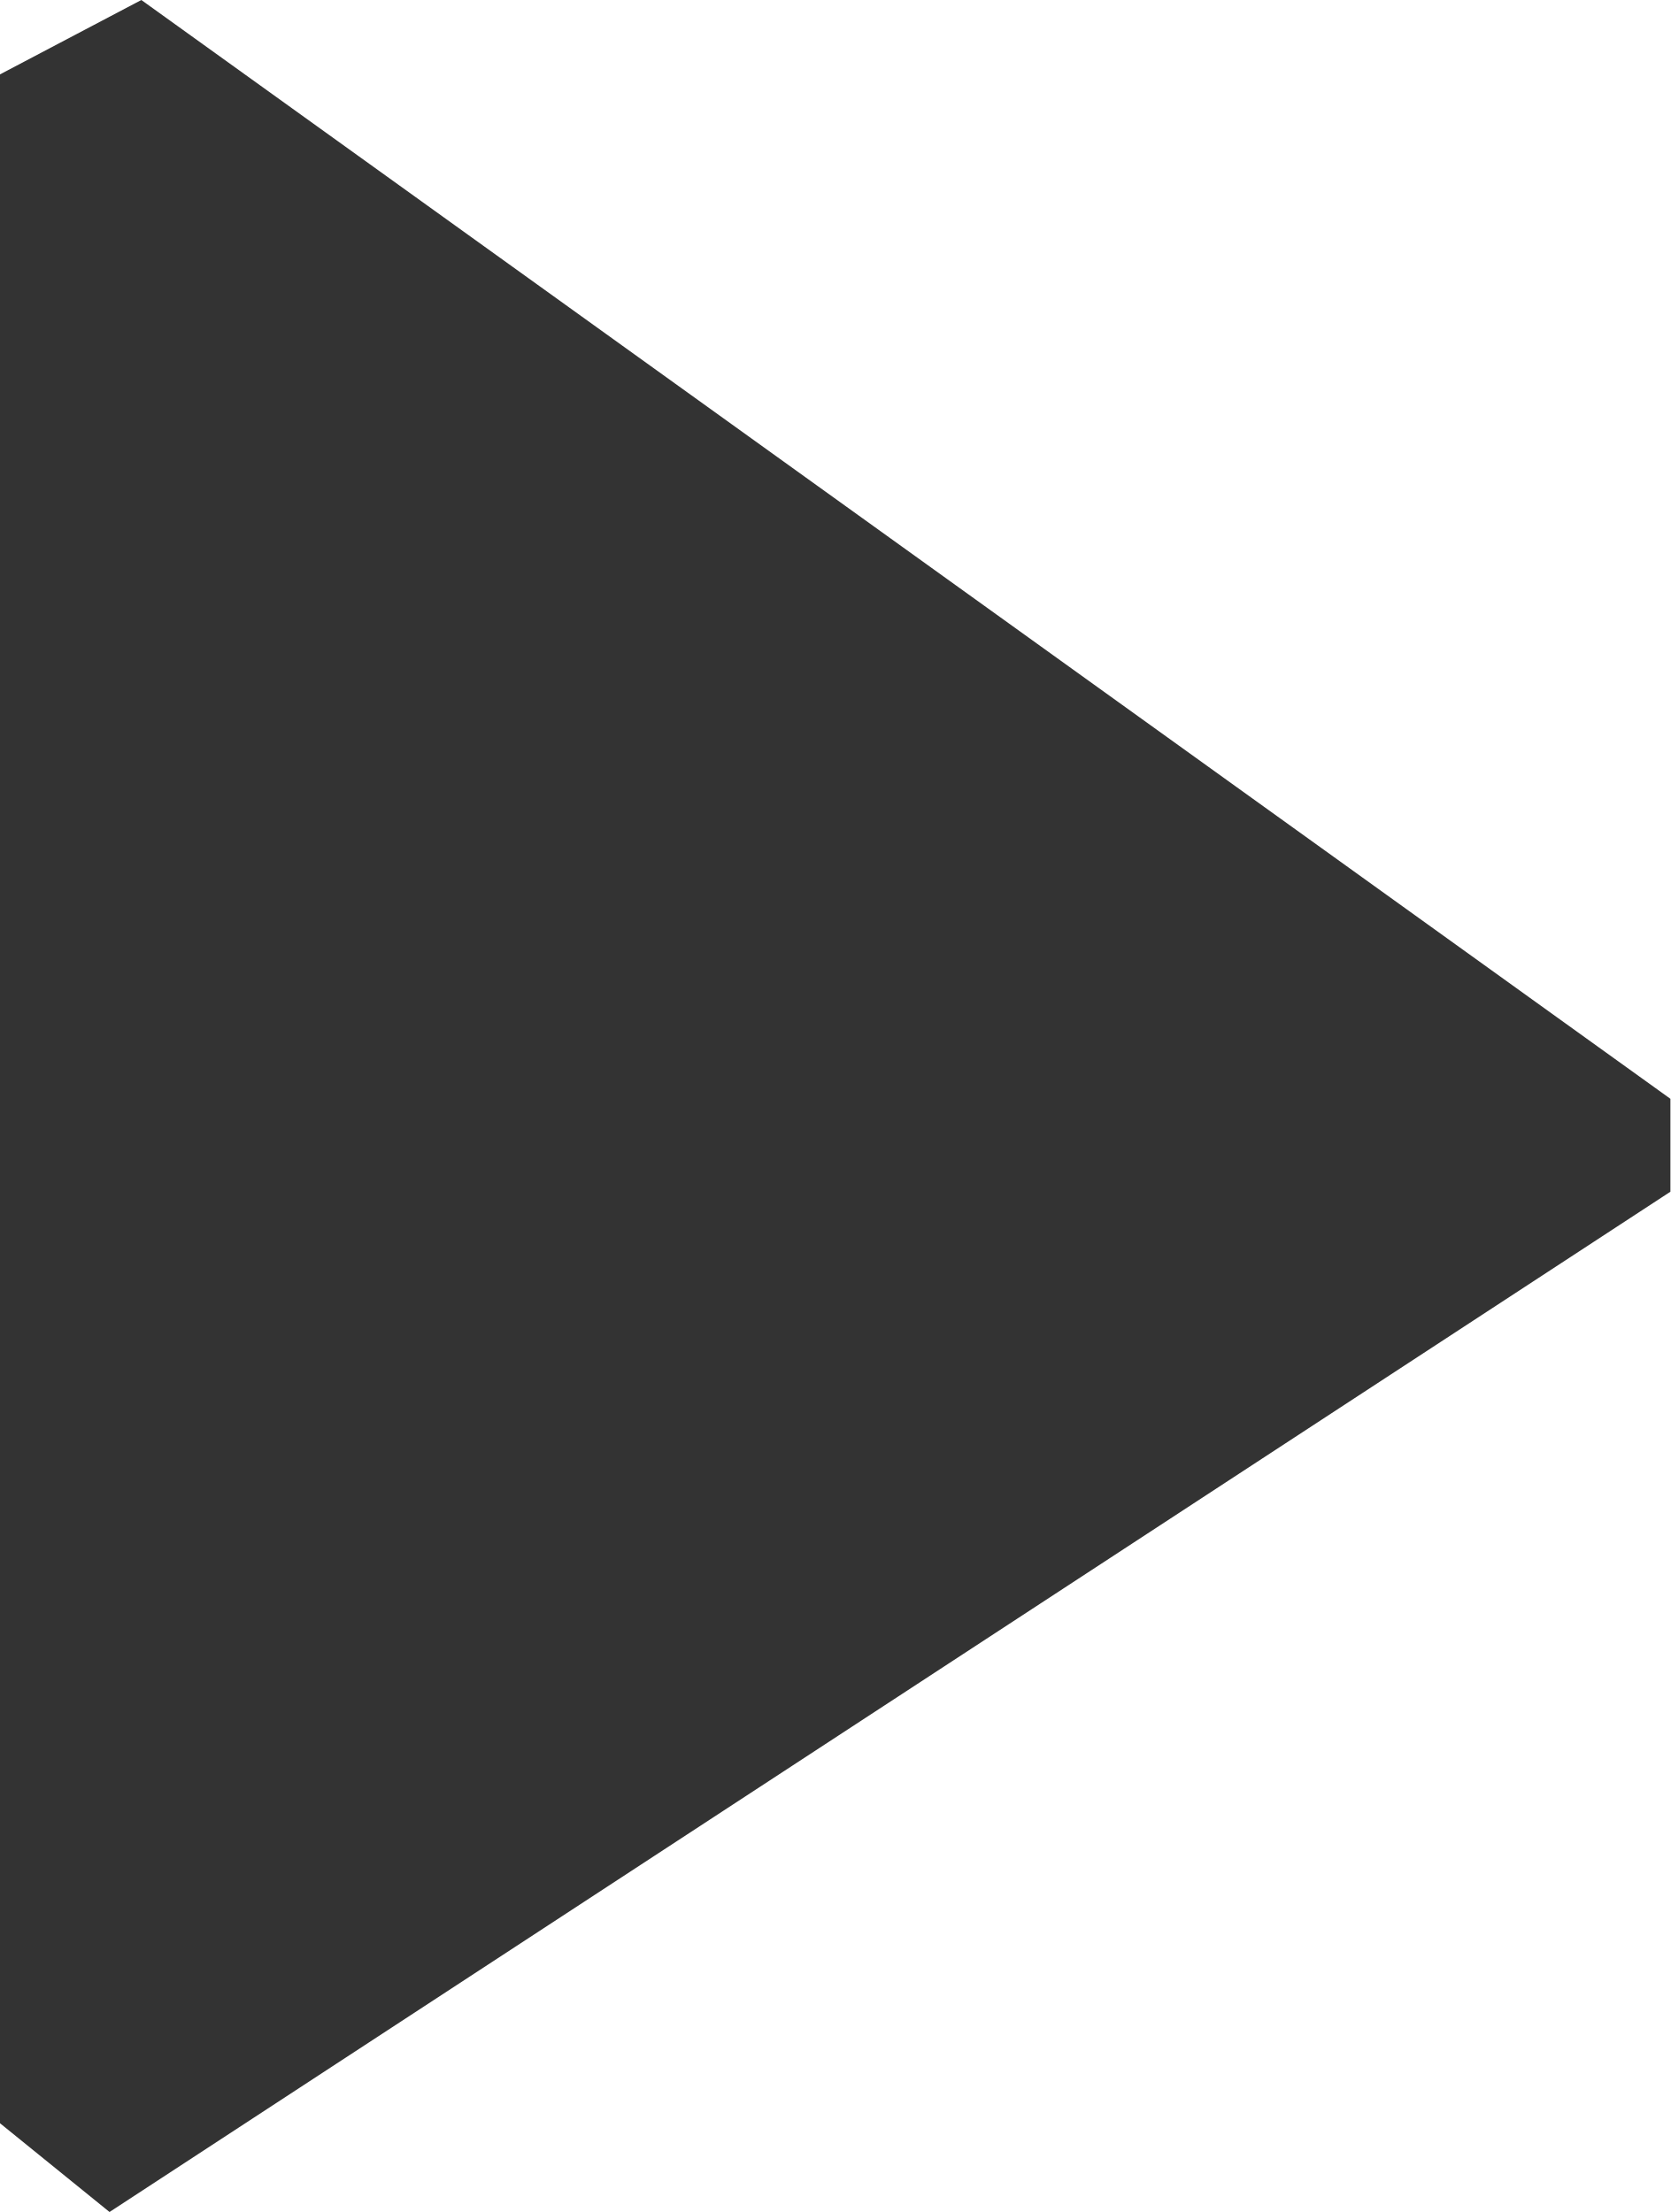
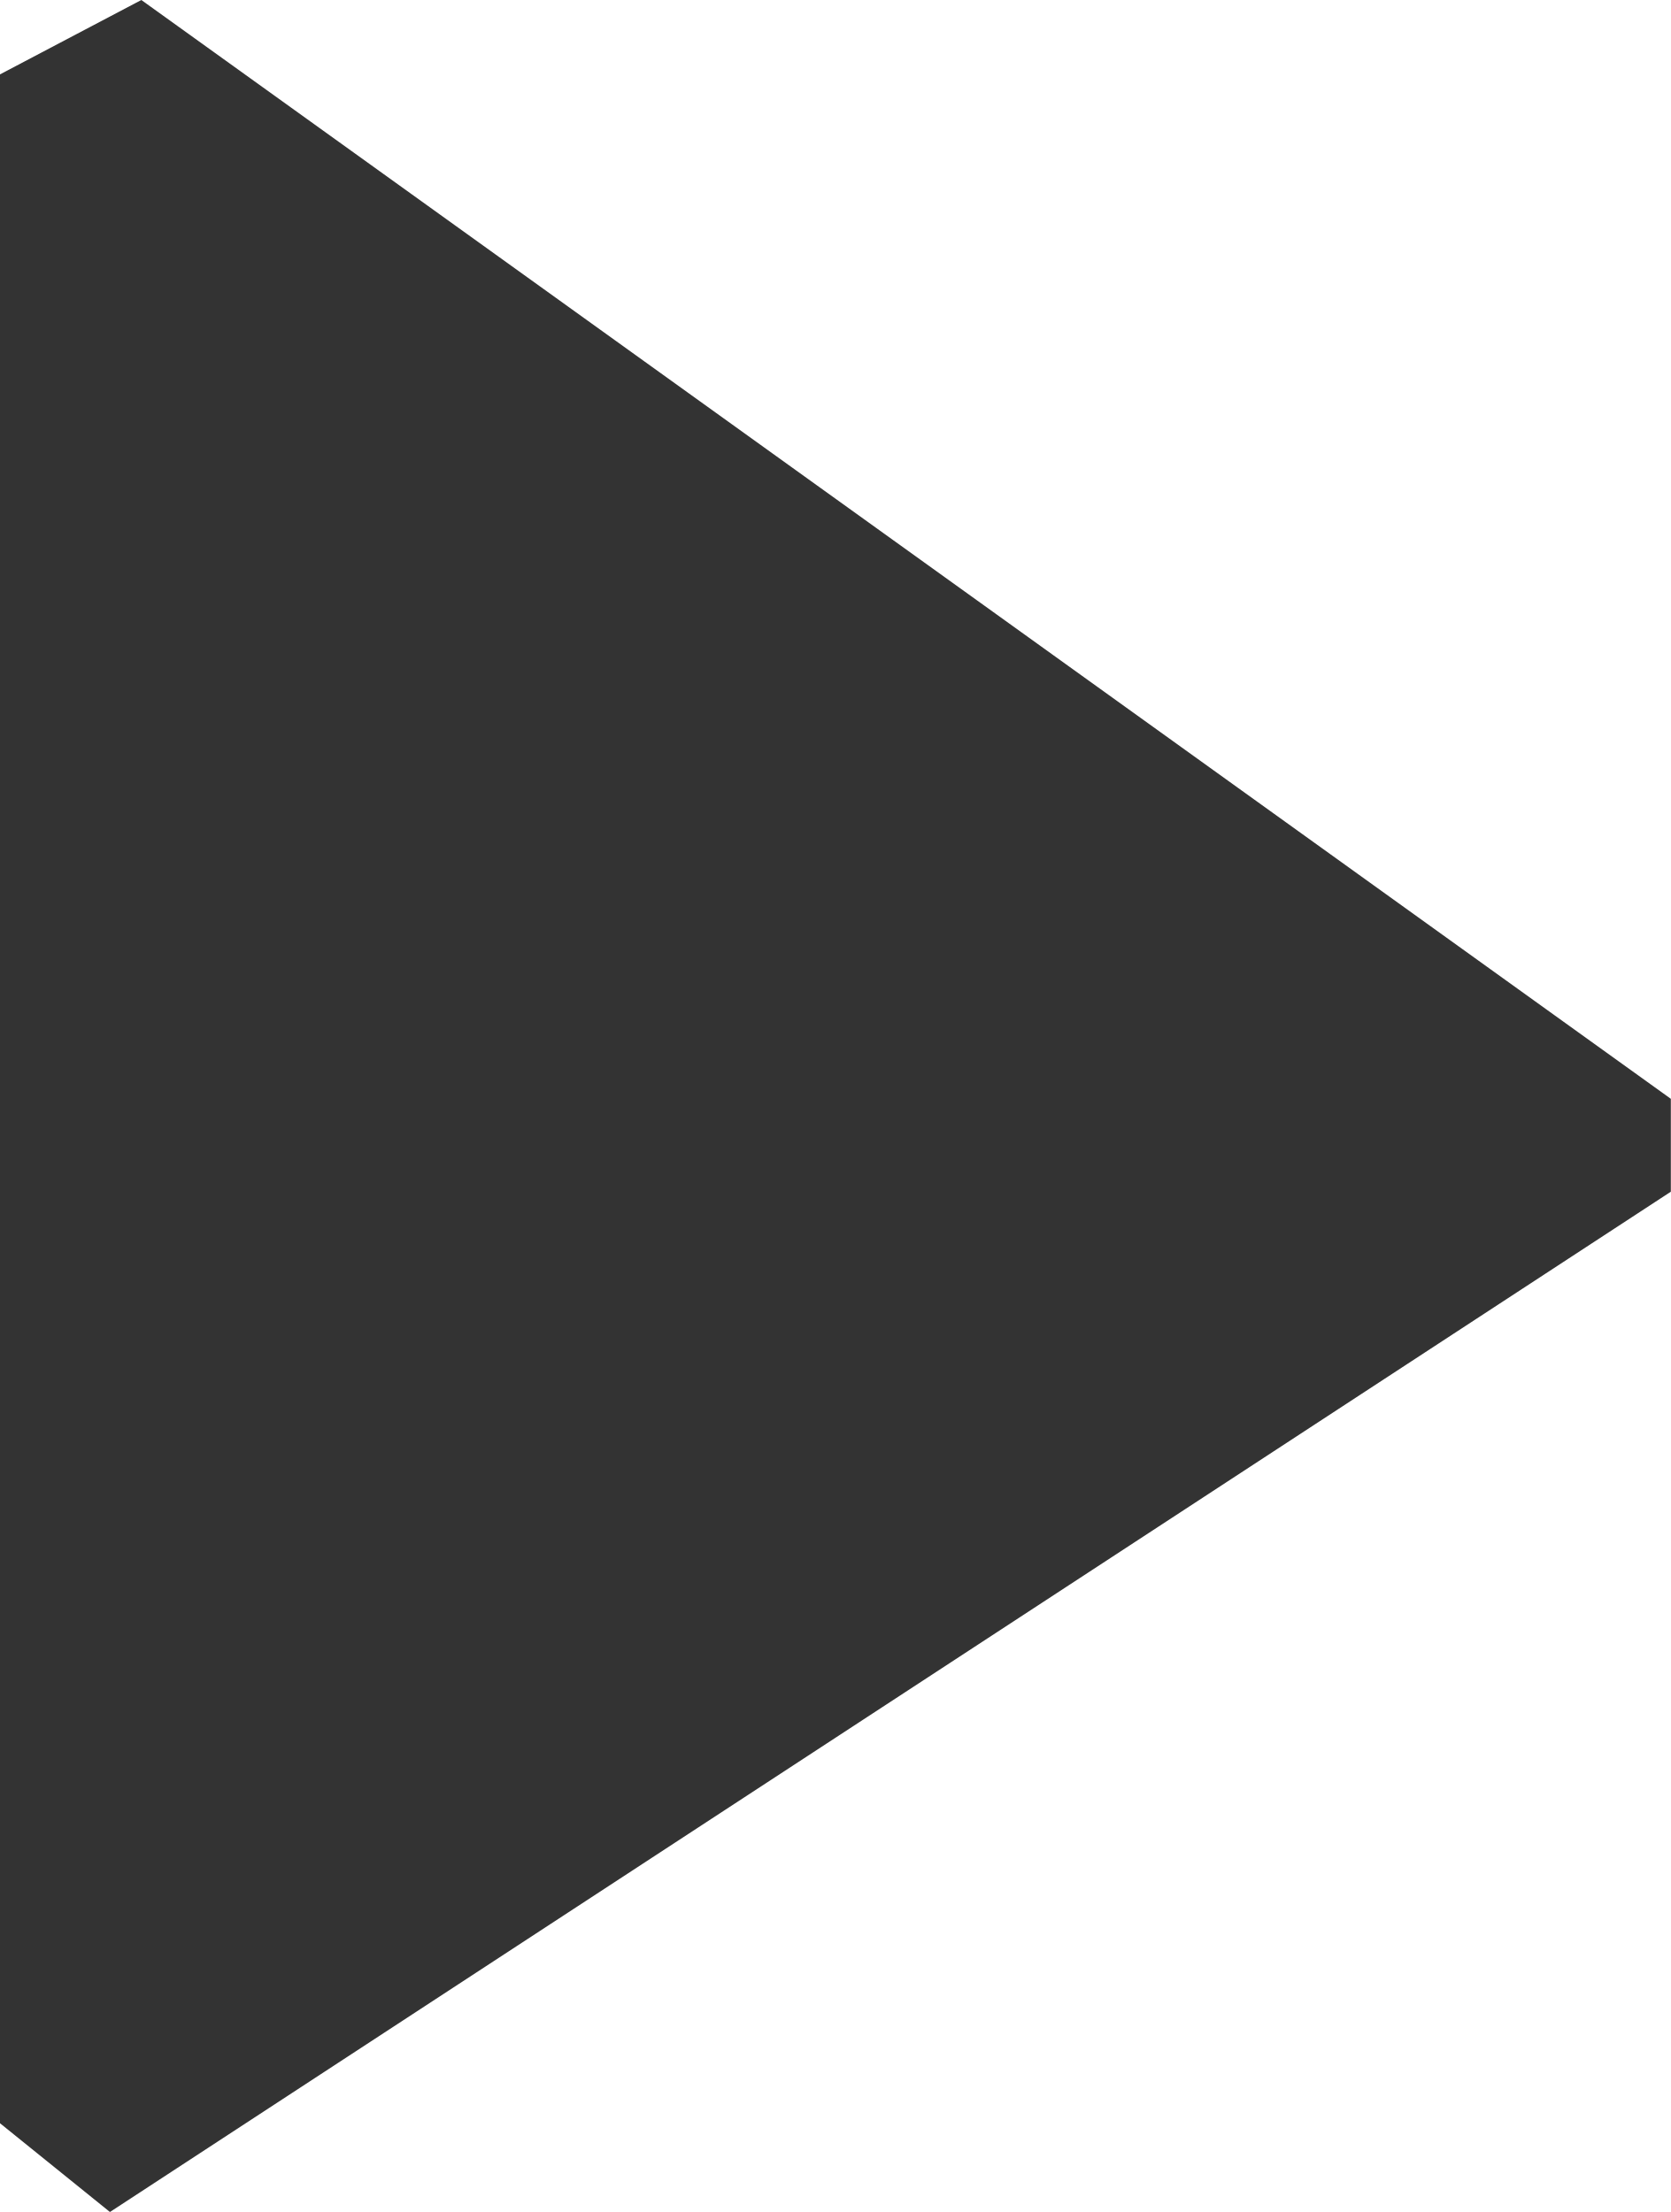
<svg xmlns="http://www.w3.org/2000/svg" width="12.078" height="16" viewBox="13.711 10 12.078 16" enable-background="new 13.711 10 12.078 16">
-   <path fill="#333" d="M14.733 10l-1.022.538v14.82l.792.642 11.287-7.38v-.672z" />
+   <path fill="#333" d="M14.733 10l-1.022.538v14.82l.795.642 11.287-7.38v-.672z" />
</svg>
